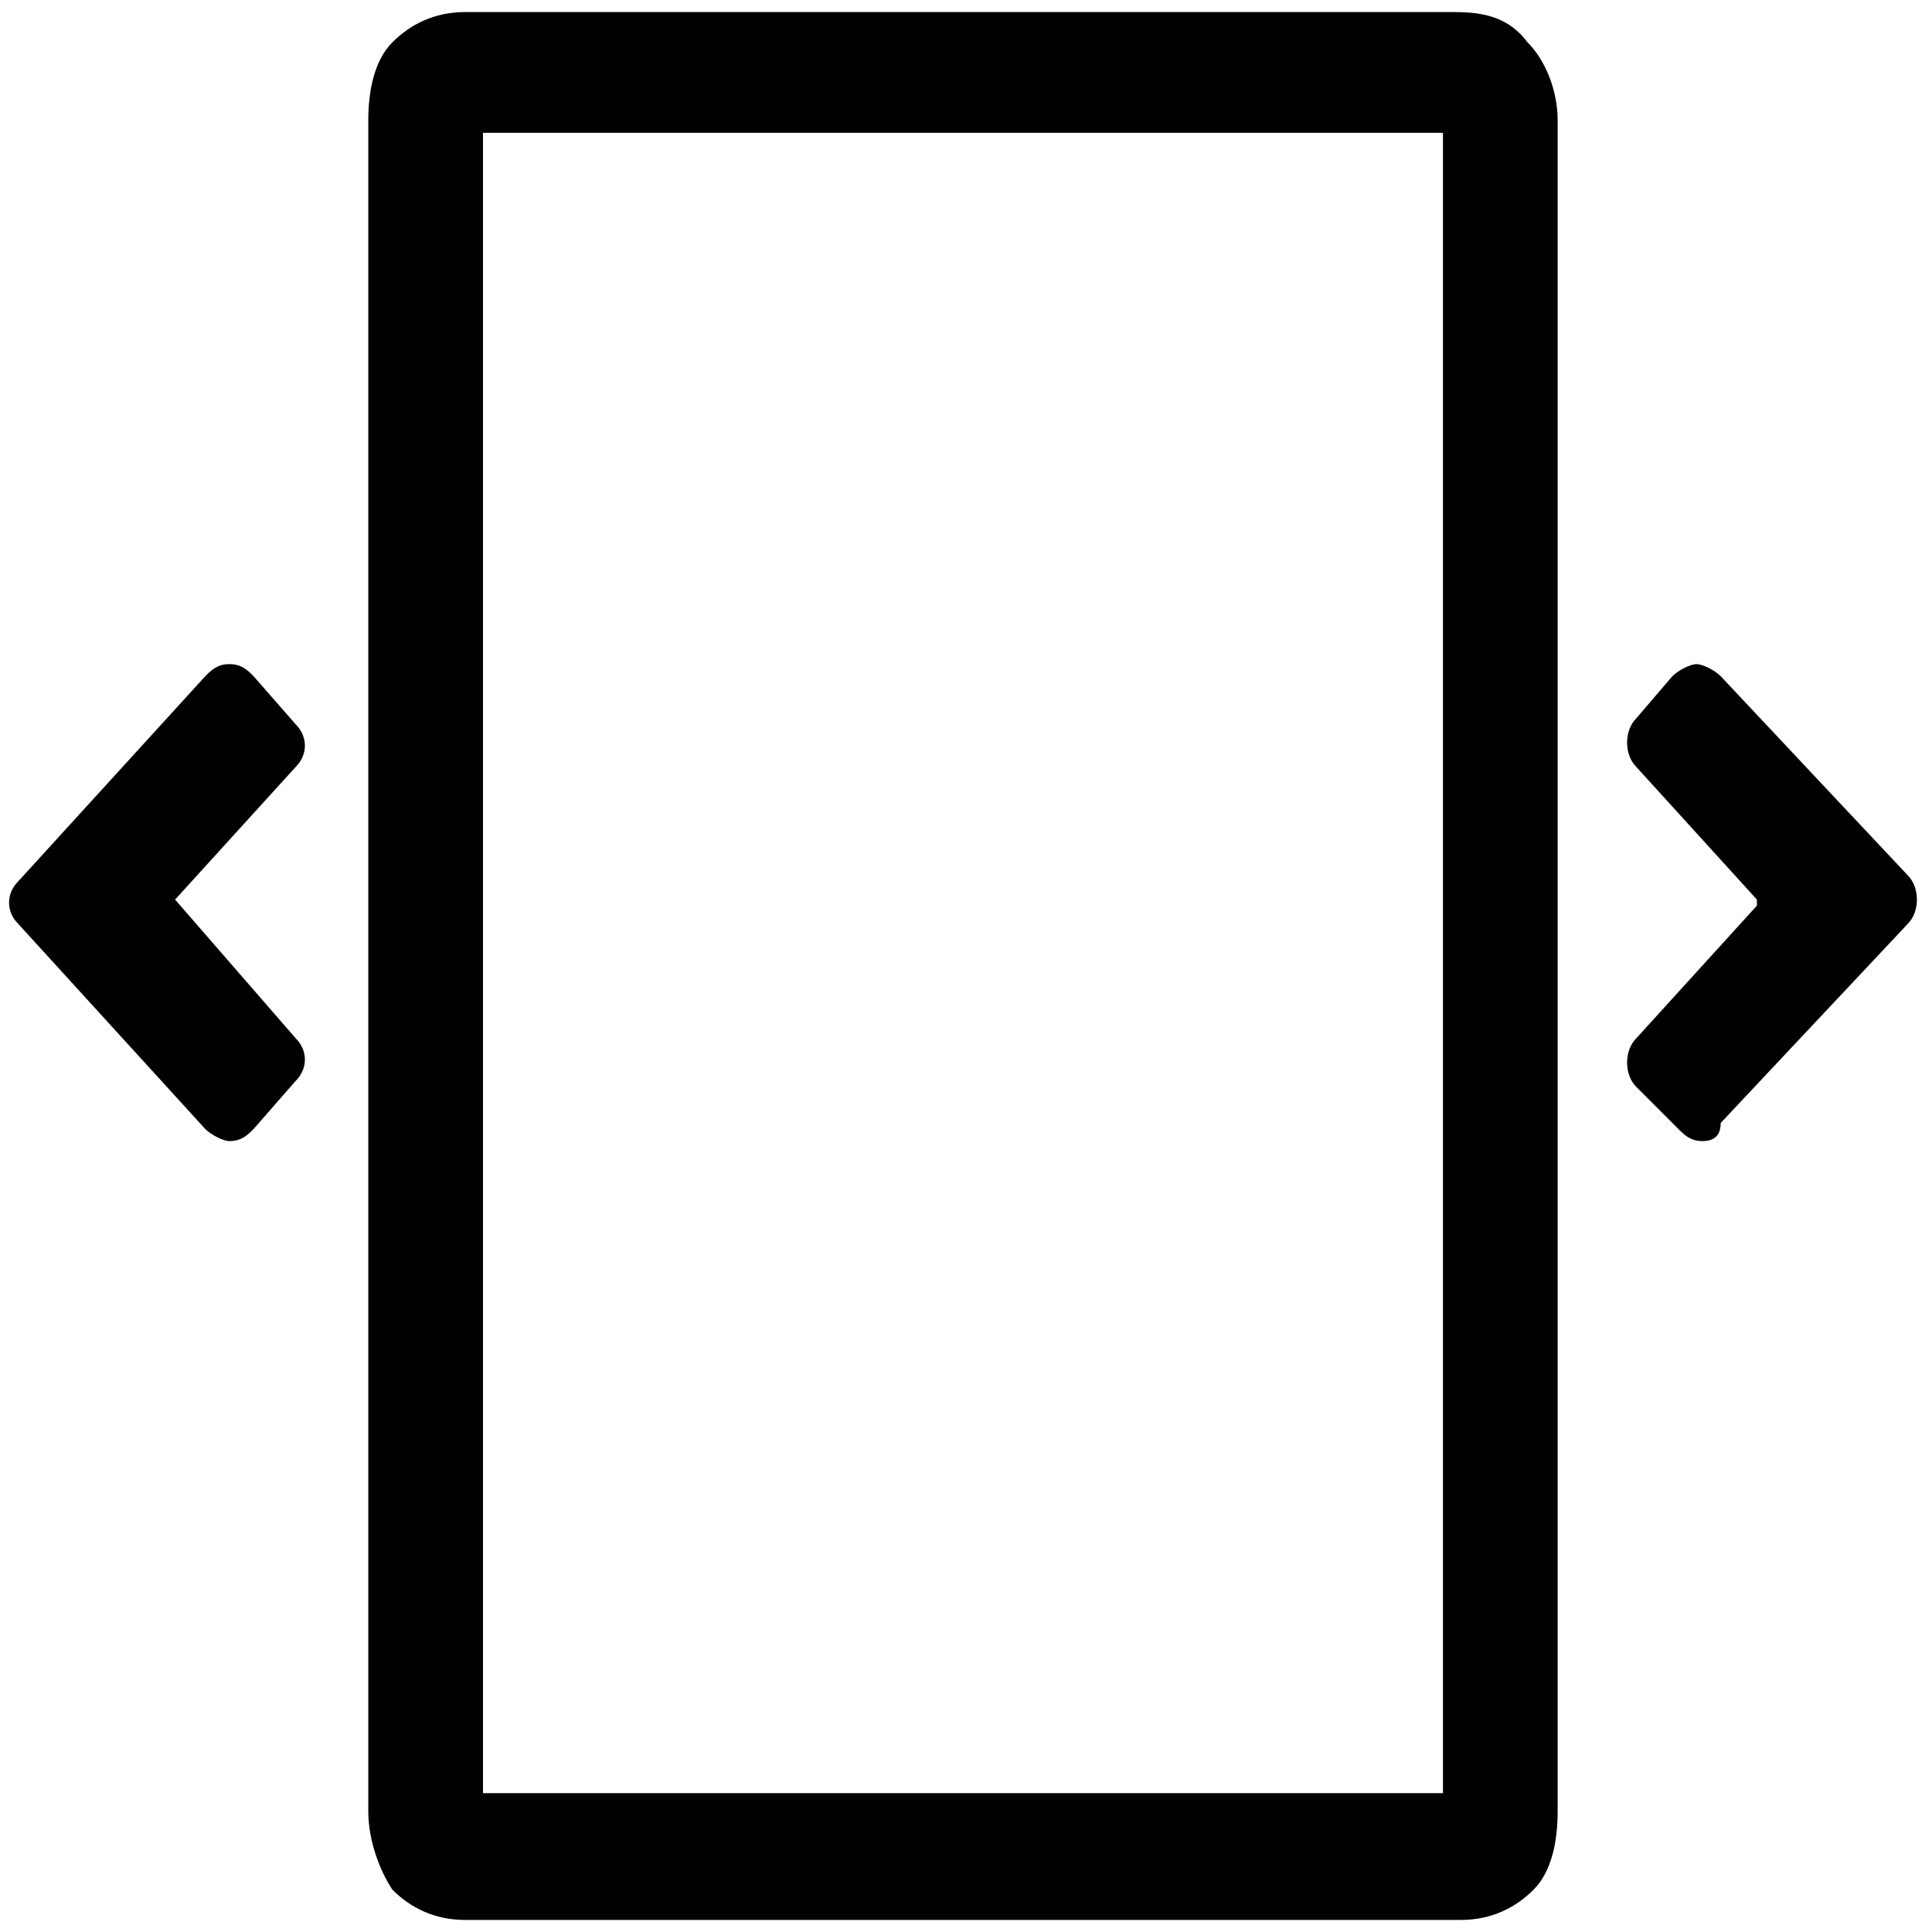
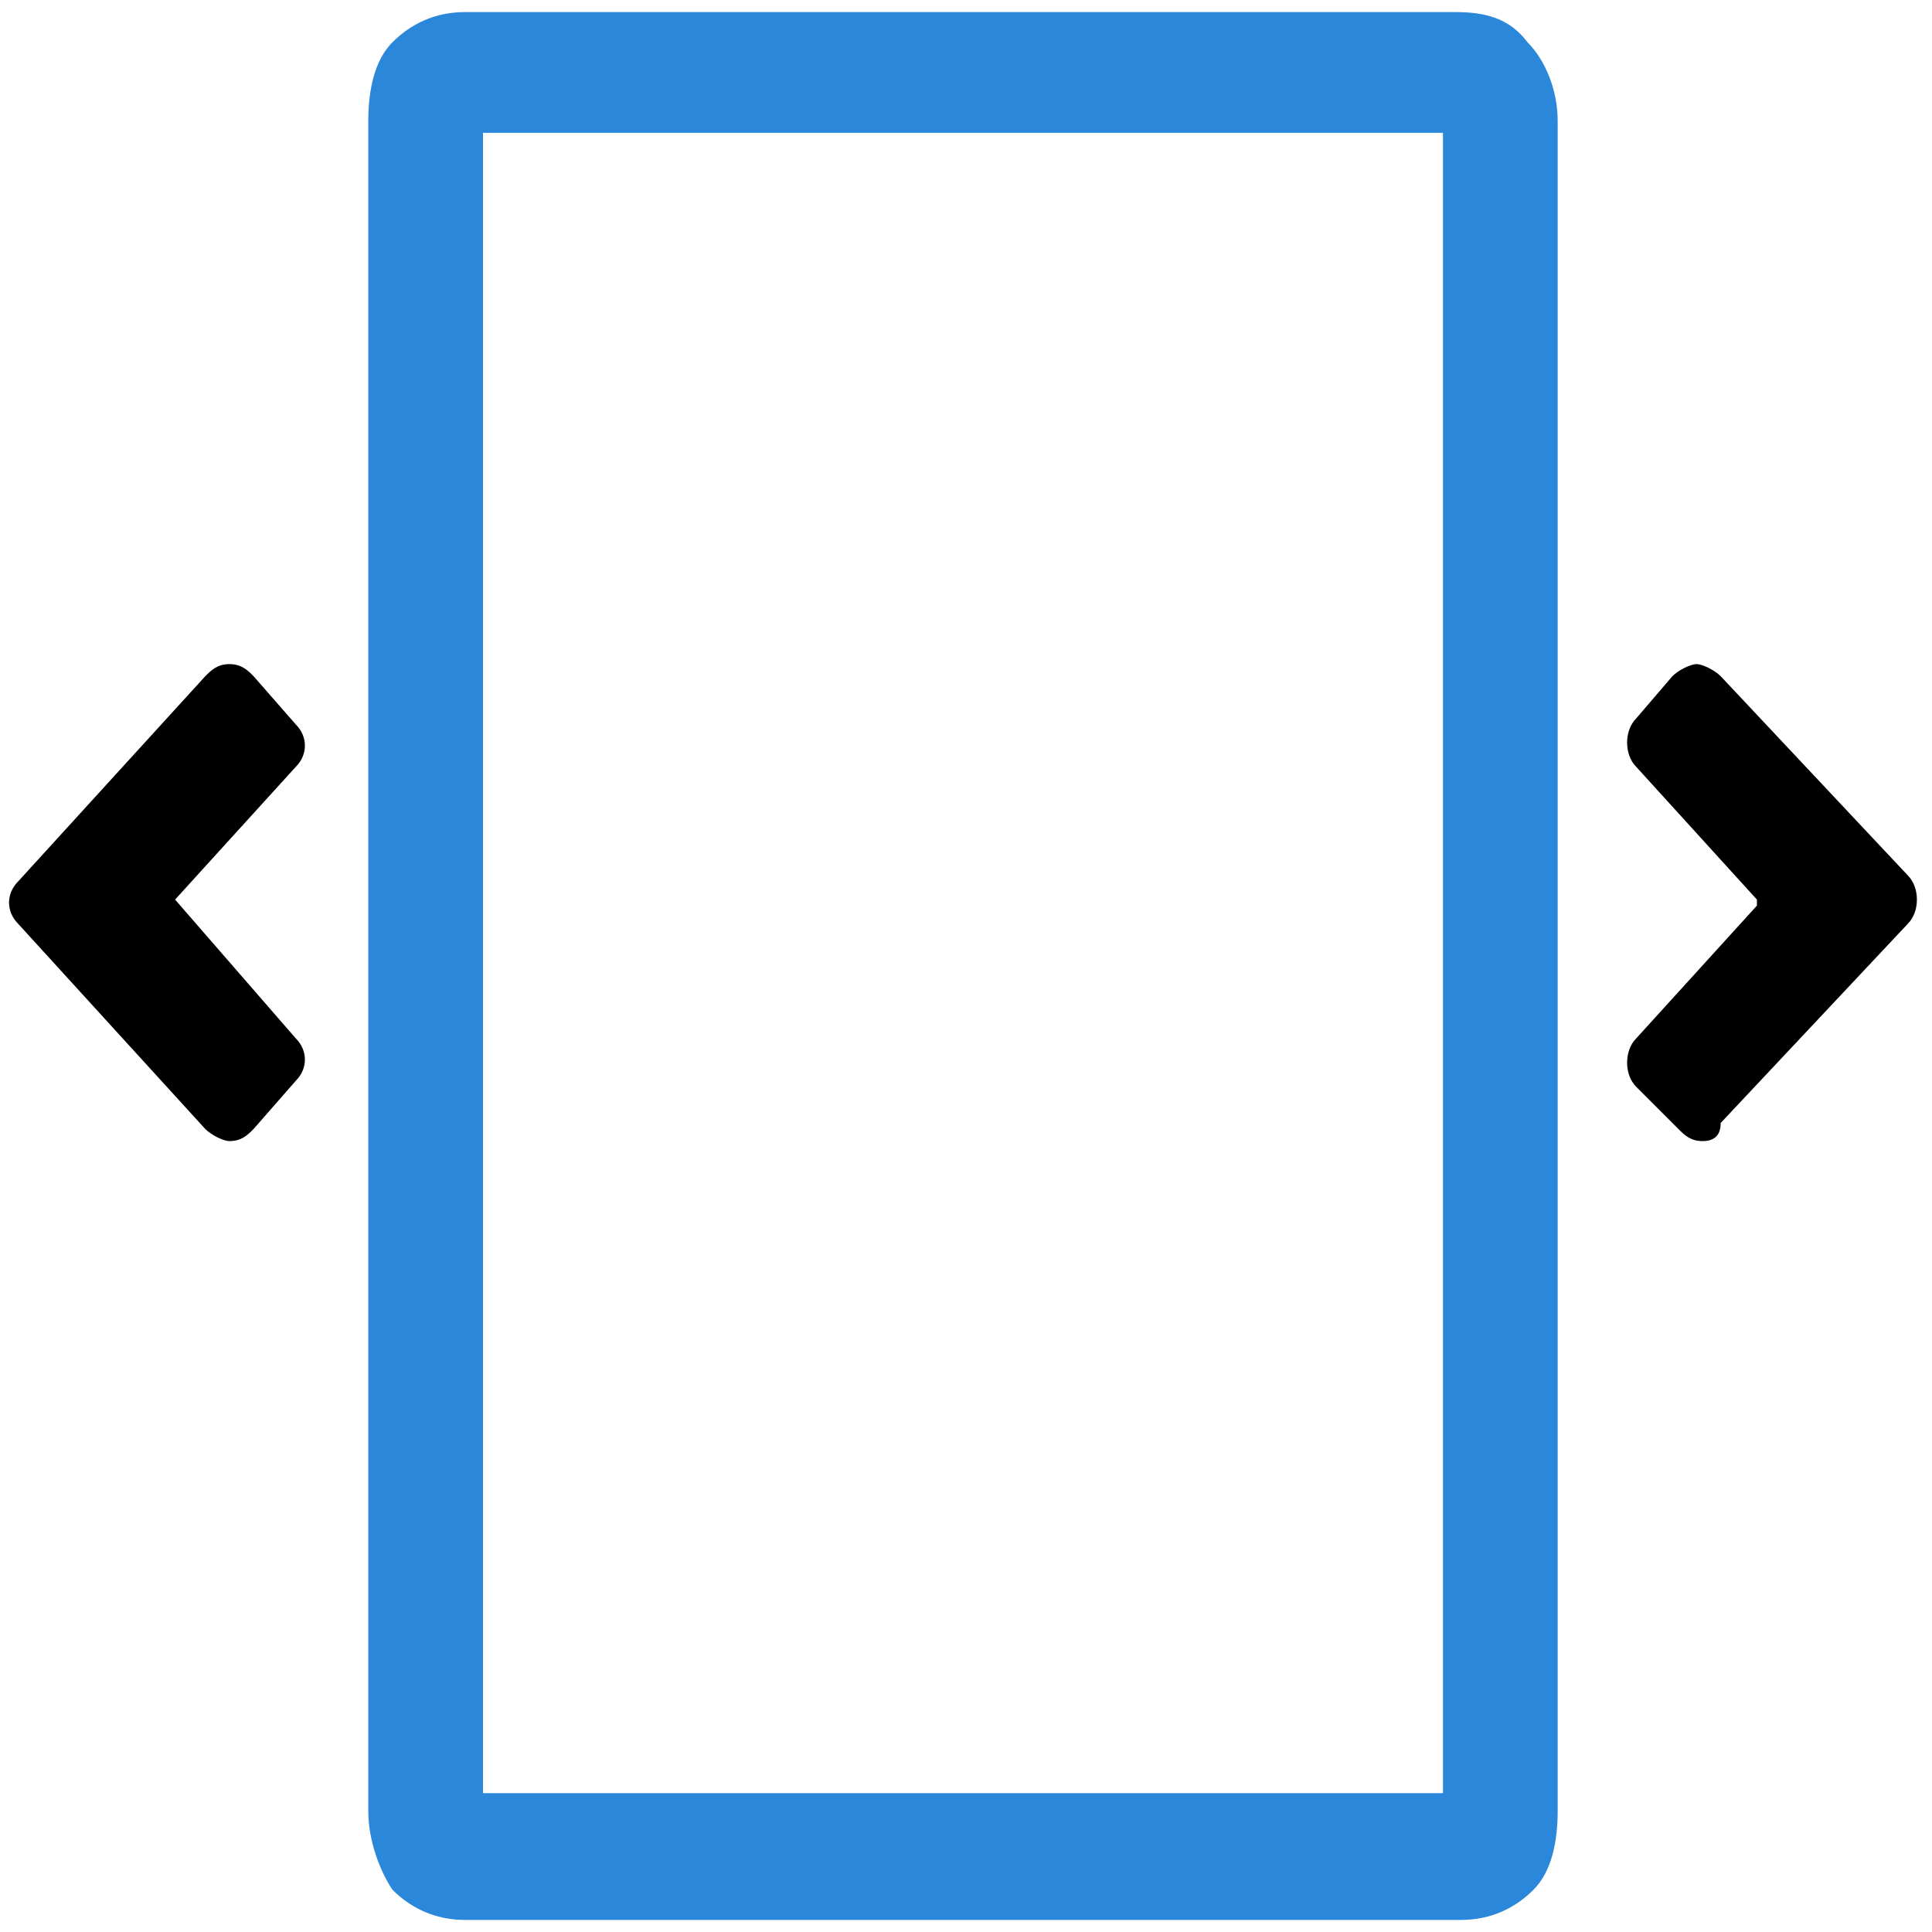
<svg xmlns="http://www.w3.org/2000/svg" version="1.1" id="Layer_1" x="0px" y="0px" viewBox="0 0 32 32" style="enable-background:new 0 0 32 32;" xml:space="preserve">
  <style type="text/css">
- 	.st0{fill:#010101;}
+ 	.st0{fill:#2b87da;}
</style>
  <path class="st0" d="M7.7,31.8c-0.5,0-0.9-0.2-1.2-0.5C6.3,31,6.1,30.5,6.1,30V2c0-0.5,0.1-1,0.4-1.3c0.3-0.3,0.7-0.5,1.2-0.5h16.4  c0.5,0,0.9,0.1,1.2,0.5C25.6,1,25.8,1.5,25.8,2v28c0,0.5-0.1,1-0.4,1.3c-0.3,0.3-0.7,0.5-1.2,0.5H7.7z M23.9,29.8V2.2H8v27.5H23.9z" />
  <path d="M3.8,18.9c-0.1,0-0.3-0.1-0.4-0.2l-3.1-3.4c-0.2-0.2-0.2-0.5,0-0.7l3.1-3.4c0.1-0.1,0.2-0.2,0.4-0.2s0.3,0.1,0.4,0.2L4.9,12  c0.2,0.2,0.2,0.5,0,0.7l-2,2.2l2,2.3c0.2,0.2,0.2,0.5,0,0.7l-0.7,0.8C4.1,18.8,4,18.9,3.8,18.9z" />
  <path d="M4,11.4l0.7,0.8c0.1,0.1,0.1,0.3,0,0.4l-2.1,2.2c-0.1,0.1-0.1,0.3,0,0.4l2.1,2.2c0.1,0.1,0.1,0.3,0,0.4L4,18.6  c-0.1,0.1-0.3,0.1-0.4,0l-3.1-3.4c-0.1-0.1-0.1-0.3,0-0.4l3.1-3.4C3.7,11.3,3.9,11.3,4,11.4z" />
  <path d="M28.2,18.9c-0.2,0-0.3-0.1-0.4-0.2L27.1,18c-0.2-0.2-0.2-0.6,0-0.8l2-2.2c0,0,0-0.1,0-0.1l-2-2.2c-0.2-0.2-0.2-0.6,0-0.8  l0.6-0.7c0.1-0.1,0.3-0.2,0.4-0.2s0.3,0.1,0.4,0.2l3.1,3.3c0.2,0.2,0.2,0.6,0,0.8l-3.1,3.3C28.5,18.8,28.4,18.9,28.2,18.9z" />
  <path d="M28,18.5l-0.6-0.7c-0.1-0.1-0.1-0.3,0-0.4l2-2.2c0.1-0.1,0.1-0.3,0-0.4l-2-2.2c-0.1-0.1-0.1-0.3,0-0.4l0.6-0.7  c0.1-0.1,0.4-0.1,0.5,0l3.1,3.3c0.1,0.1,0.1,0.3,0,0.4l-3.1,3.3C28.3,18.7,28.1,18.7,28,18.5z" />
</svg>
